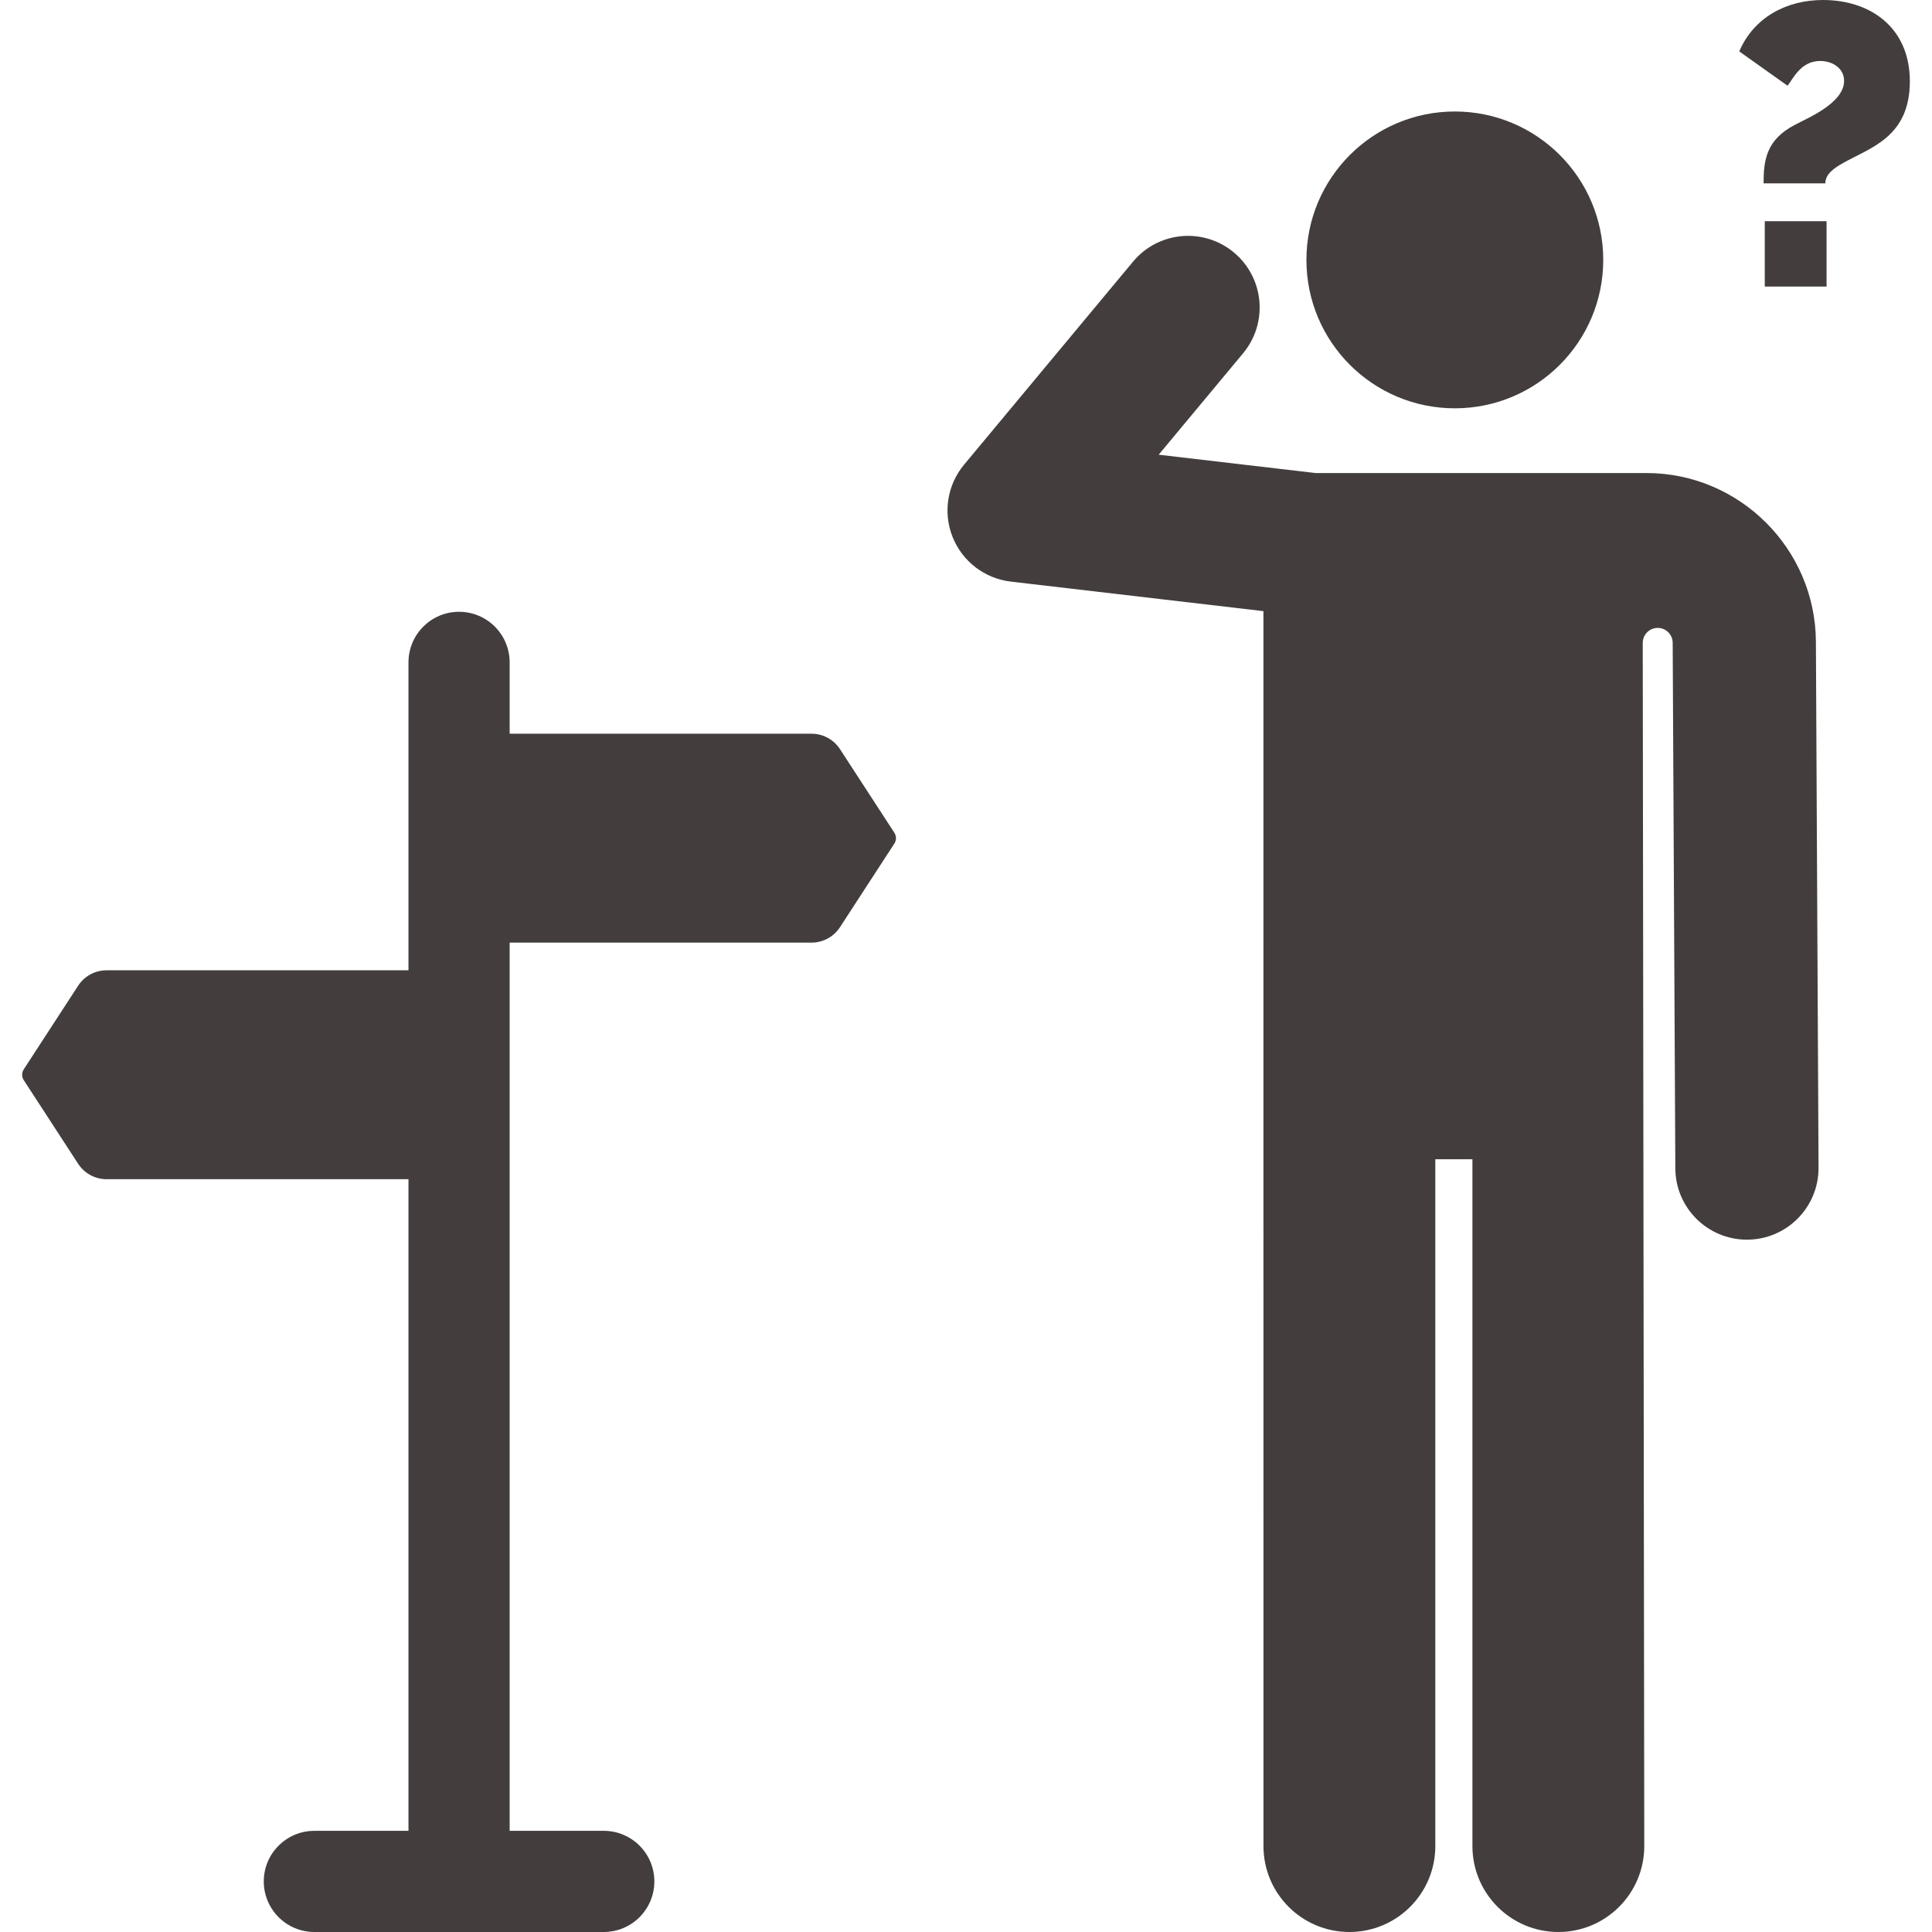
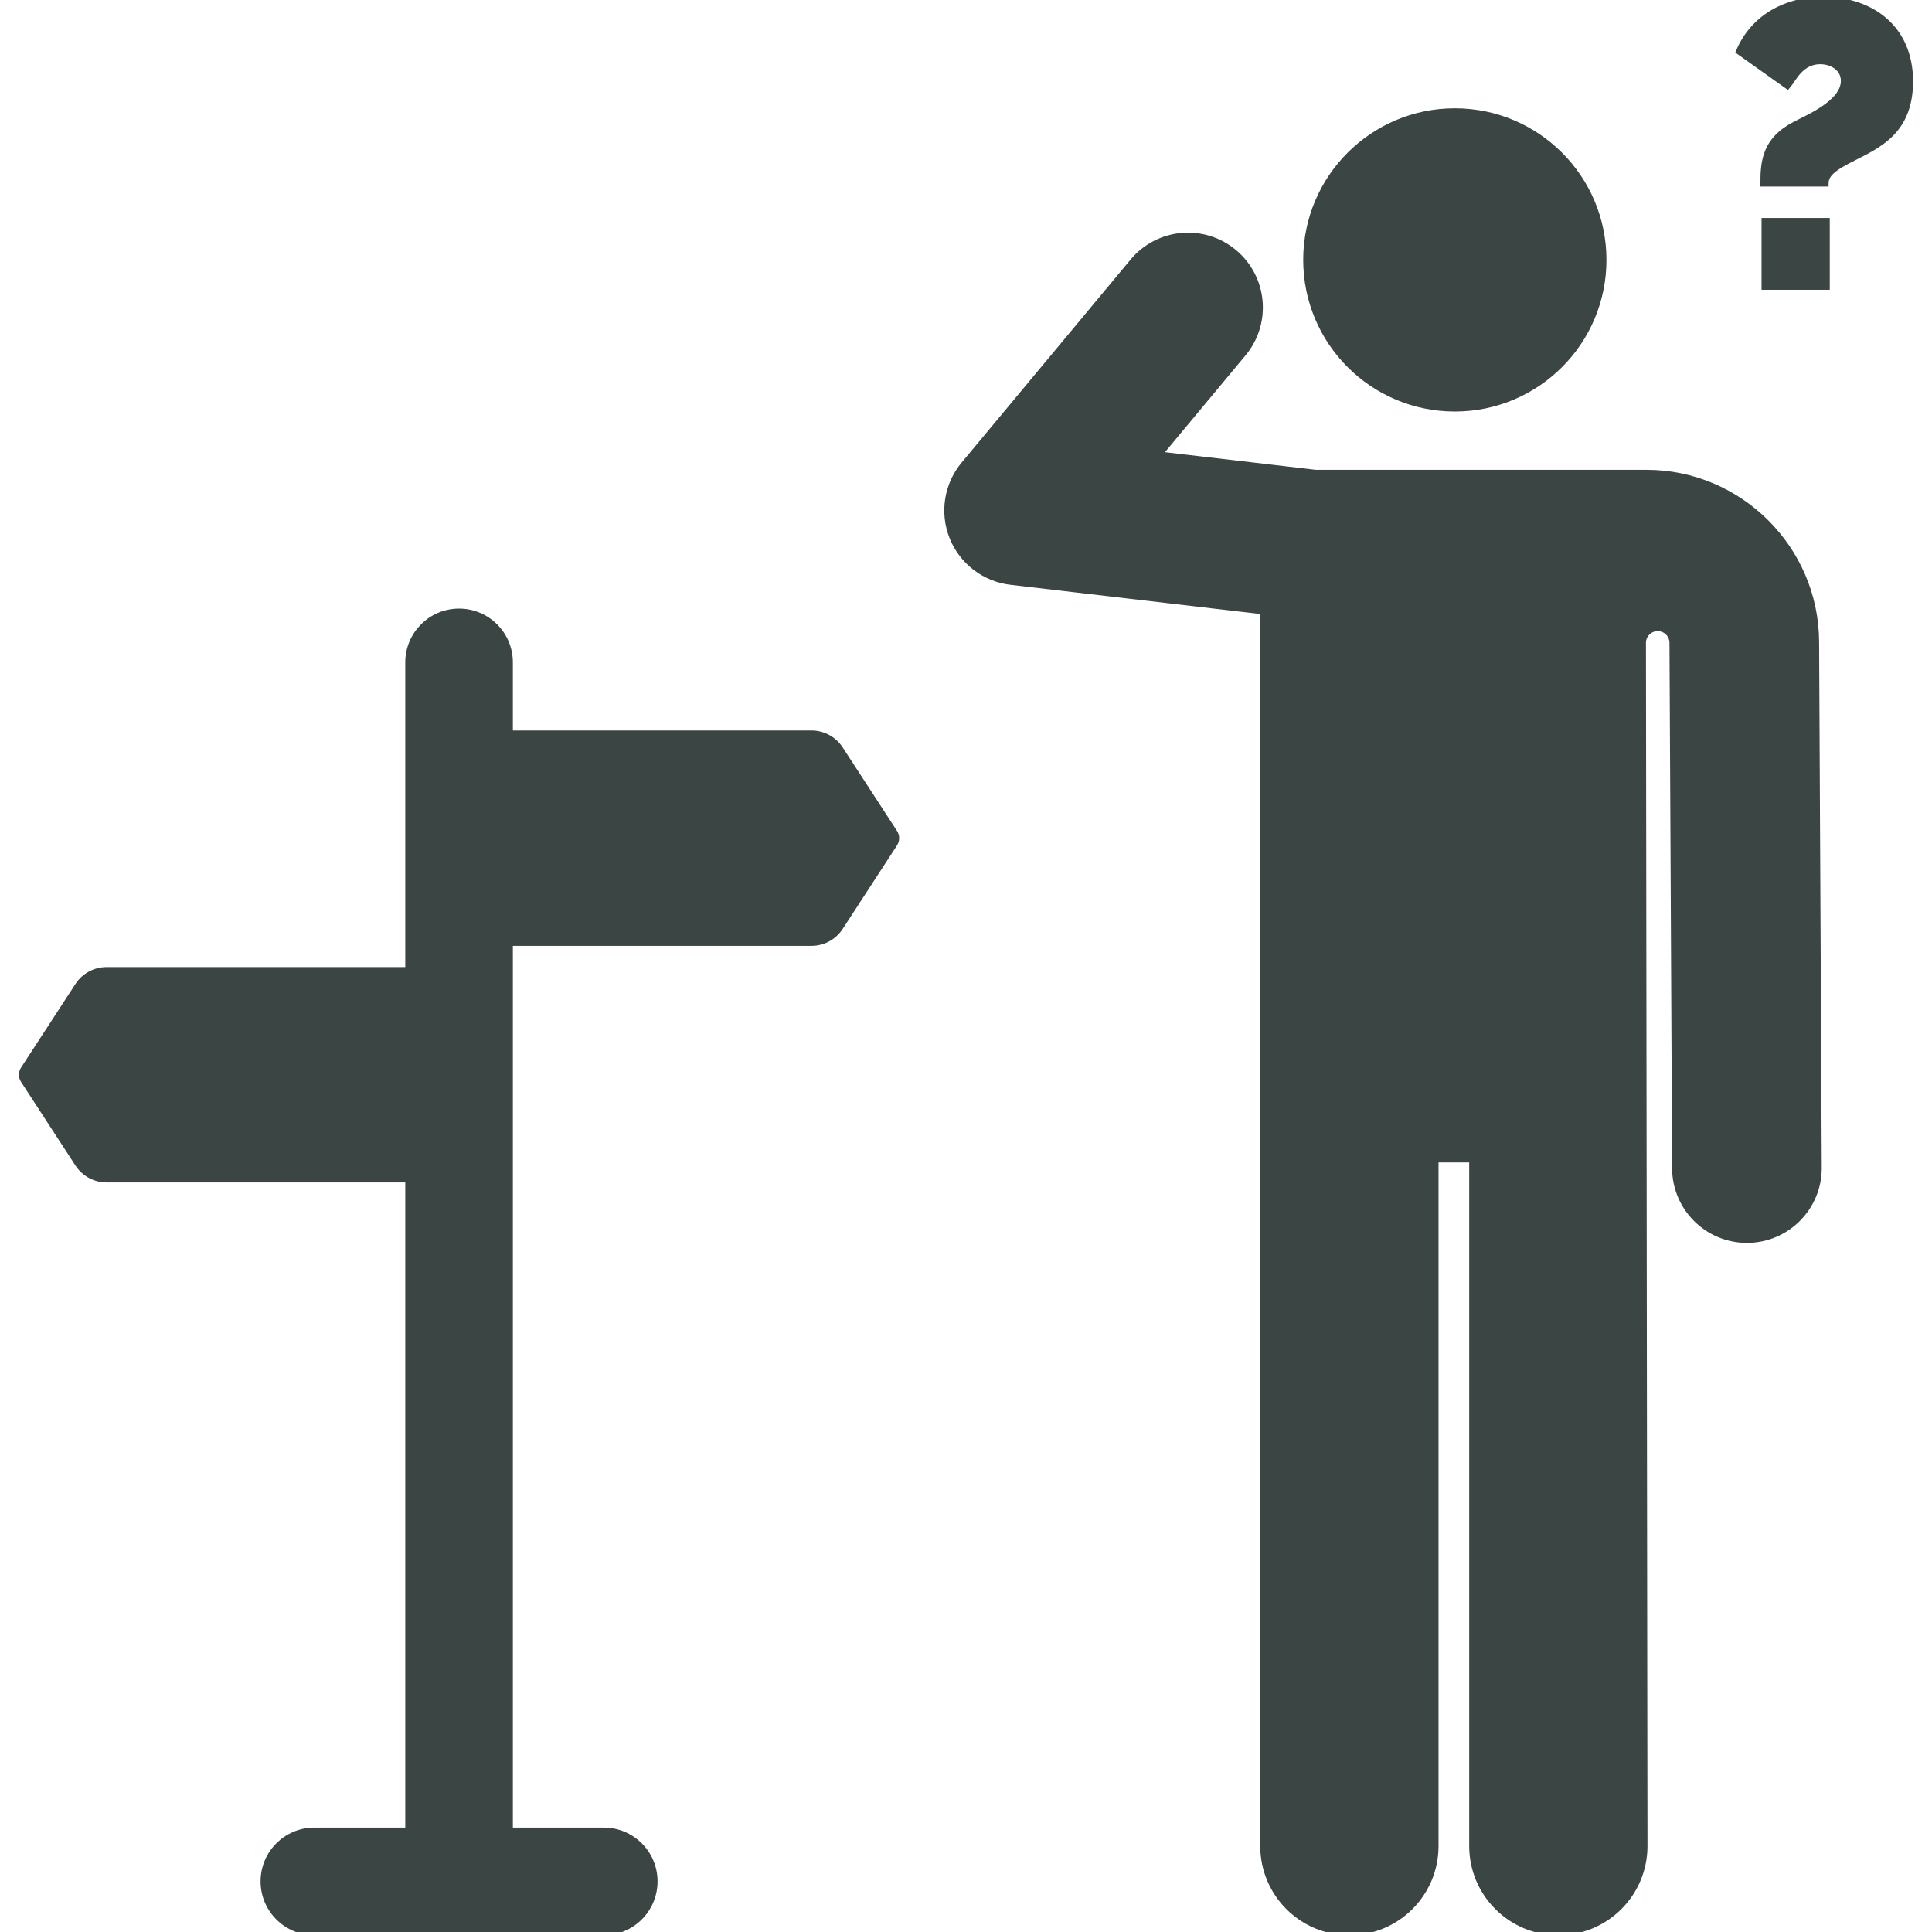
- <svg xmlns="http://www.w3.org/2000/svg" fill="#433E3D" version="1.1" id="Layer_1" viewBox="0 0 300.46 300.46" xml:space="preserve">
-   <g id="XMLID_1326_">
-     <g>
+ <svg xmlns="http://www.w3.org/2000/svg" fill="#3B4544" version="1.1" id="Layer_1" viewBox="0 0 300.46 300.46" xml:space="preserve" stroke="#3B4544">
+   <g id="SVGRepo_bgCarrier" stroke-width="0" />
+   <g id="SVGRepo_tracerCarrier" stroke-linecap="round" stroke-linejoin="round" />
+   <g id="SVGRepo_iconCarrier">
+     <g id="XMLID_1326_">
      <g>
-         <path d="M130.631,116.503c-0.973-1.496-2.636-2.398-4.42-2.398H79.26v-11.094c0-4.345-3.522-7.867-7.867-7.867     c-4.345,0-7.867,3.522-7.867,7.867v47.886H16.573c-1.784,0-3.447,0.902-4.42,2.398l-8.457,13.003     c-0.334,0.513-0.334,1.175,0,1.689l8.457,13.003c0.973,1.496,2.636,2.398,4.42,2.398h46.952v101.338H48.89     c-4.345,0-7.867,3.522-7.867,7.867s3.522,7.867,7.867,7.867h45.005c4.345,0,7.867-3.522,7.867-7.867s-3.522-7.867-7.867-7.867     H79.26V146.594h46.951c1.784,0,3.447-0.902,4.42-2.398l8.457-13.003c0.334-0.513,0.334-1.175,0-1.689L130.631,116.503z" />
-         <circle cx="226.252" cy="40.42" r="23.08" />
-         <path d="M256.05,73.565c-9.647,0-41.975,0-51.469,0l-24.386-2.851l13.127-15.771c3.934-4.727,3.292-11.749-1.435-15.684     c-4.728-3.934-11.749-3.291-15.683,1.435L149.93,72.264c-2.614,3.141-3.298,7.461-1.782,11.256     c1.516,3.794,4.989,6.453,9.047,6.929l39.291,4.594l0.005,192.054c0,7.381,5.983,13.363,13.363,13.363     s13.363-5.982,13.363-13.363V180.284h5.77v106.813c0,7.381,5.983,13.363,13.363,13.363s13.363-5.982,13.363-13.363     l-0.237-187.114c-0.001-1.271,1.016-2.308,2.286-2.331c1.271-0.023,2.326,0.975,2.37,2.245v0.001l0.411,81.812     c0.031,6.131,5.01,11.08,11.135,11.08c0.018,0,0.038-0.001,0.057-0.001c6.15-0.031,11.11-5.042,11.08-11.192l-0.411-81.812     C282.33,85.327,270.508,73.565,256.05,73.565z" />
-         <rect x="274.453" y="34.401" width="9.608" height="10.165" />
-         <path d="M283.502,0c-5.687,0-10.767,2.717-13.016,7.995l7.5,5.331c0.855-0.995,2.018-3.843,5.083-3.843     c1.868,0,3.719,1.091,3.719,3.099c0,3.496-5.852,5.85-7.624,6.818c-4.459,2.316-4.897,5.458-4.897,9.112h9.608     c0-1.408,1.28-2.327,2.758-3.161c4.231-2.387,10.382-4.021,10.382-12.706C297.014,4.314,290.919,0,283.502,0z" />
+         <g>
+           <path d="M130.631,116.503c-0.973-1.496-2.636-2.398-4.42-2.398H79.26v-11.094c0-4.345-3.522-7.867-7.867-7.867 c-4.345,0-7.867,3.522-7.867,7.867v47.886H16.573c-1.784,0-3.447,0.902-4.42,2.398l-8.457,13.003 c-0.334,0.513-0.334,1.175,0,1.689l8.457,13.003c0.973,1.496,2.636,2.398,4.42,2.398h46.952v101.338H48.89 c-4.345,0-7.867,3.522-7.867,7.867s3.522,7.867,7.867,7.867h45.005c4.345,0,7.867-3.522,7.867-7.867s-3.522-7.867-7.867-7.867 H79.26V146.594h46.951c1.784,0,3.447-0.902,4.42-2.398l8.457-13.003c0.334-0.513,0.334-1.175,0-1.689L130.631,116.503z" />
+           <circle cx="226.252" cy="40.42" r="23.08" />
+           <path d="M256.05,73.565c-9.647,0-41.975,0-51.469,0l-24.386-2.851l13.127-15.771c3.934-4.727,3.292-11.749-1.435-15.684 c-4.728-3.934-11.749-3.291-15.683,1.435L149.93,72.264c-2.614,3.141-3.298,7.461-1.782,11.256 c1.516,3.794,4.989,6.453,9.047,6.929l39.291,4.594l0.005,192.054c0,7.381,5.983,13.363,13.363,13.363 s13.363-5.982,13.363-13.363V180.284h5.77v106.813c0,7.381,5.983,13.363,13.363,13.363s13.363-5.982,13.363-13.363 l-0.237-187.114c-0.001-1.271,1.016-2.308,2.286-2.331c1.271-0.023,2.326,0.975,2.37,2.245v0.001l0.411,81.812 c0.031,6.131,5.01,11.08,11.135,11.08c0.018,0,0.038-0.001,0.057-0.001c6.15-0.031,11.11-5.042,11.08-11.192l-0.411-81.812 C282.33,85.327,270.508,73.565,256.05,73.565z" />
+           <rect x="274.453" y="34.401" width="9.608" height="10.165" />
+           <path d="M283.502,0c-5.687,0-10.767,2.717-13.016,7.995l7.5,5.331c0.855-0.995,2.018-3.843,5.083-3.843 c1.868,0,3.719,1.091,3.719,3.099c0,3.496-5.852,5.85-7.624,6.818c-4.459,2.316-4.897,5.458-4.897,9.112h9.608 c0-1.408,1.28-2.327,2.758-3.161c4.231-2.387,10.382-4.021,10.382-12.706C297.014,4.314,290.919,0,283.502,0z" />
+         </g>
      </g>
    </g>
  </g>
</svg>
